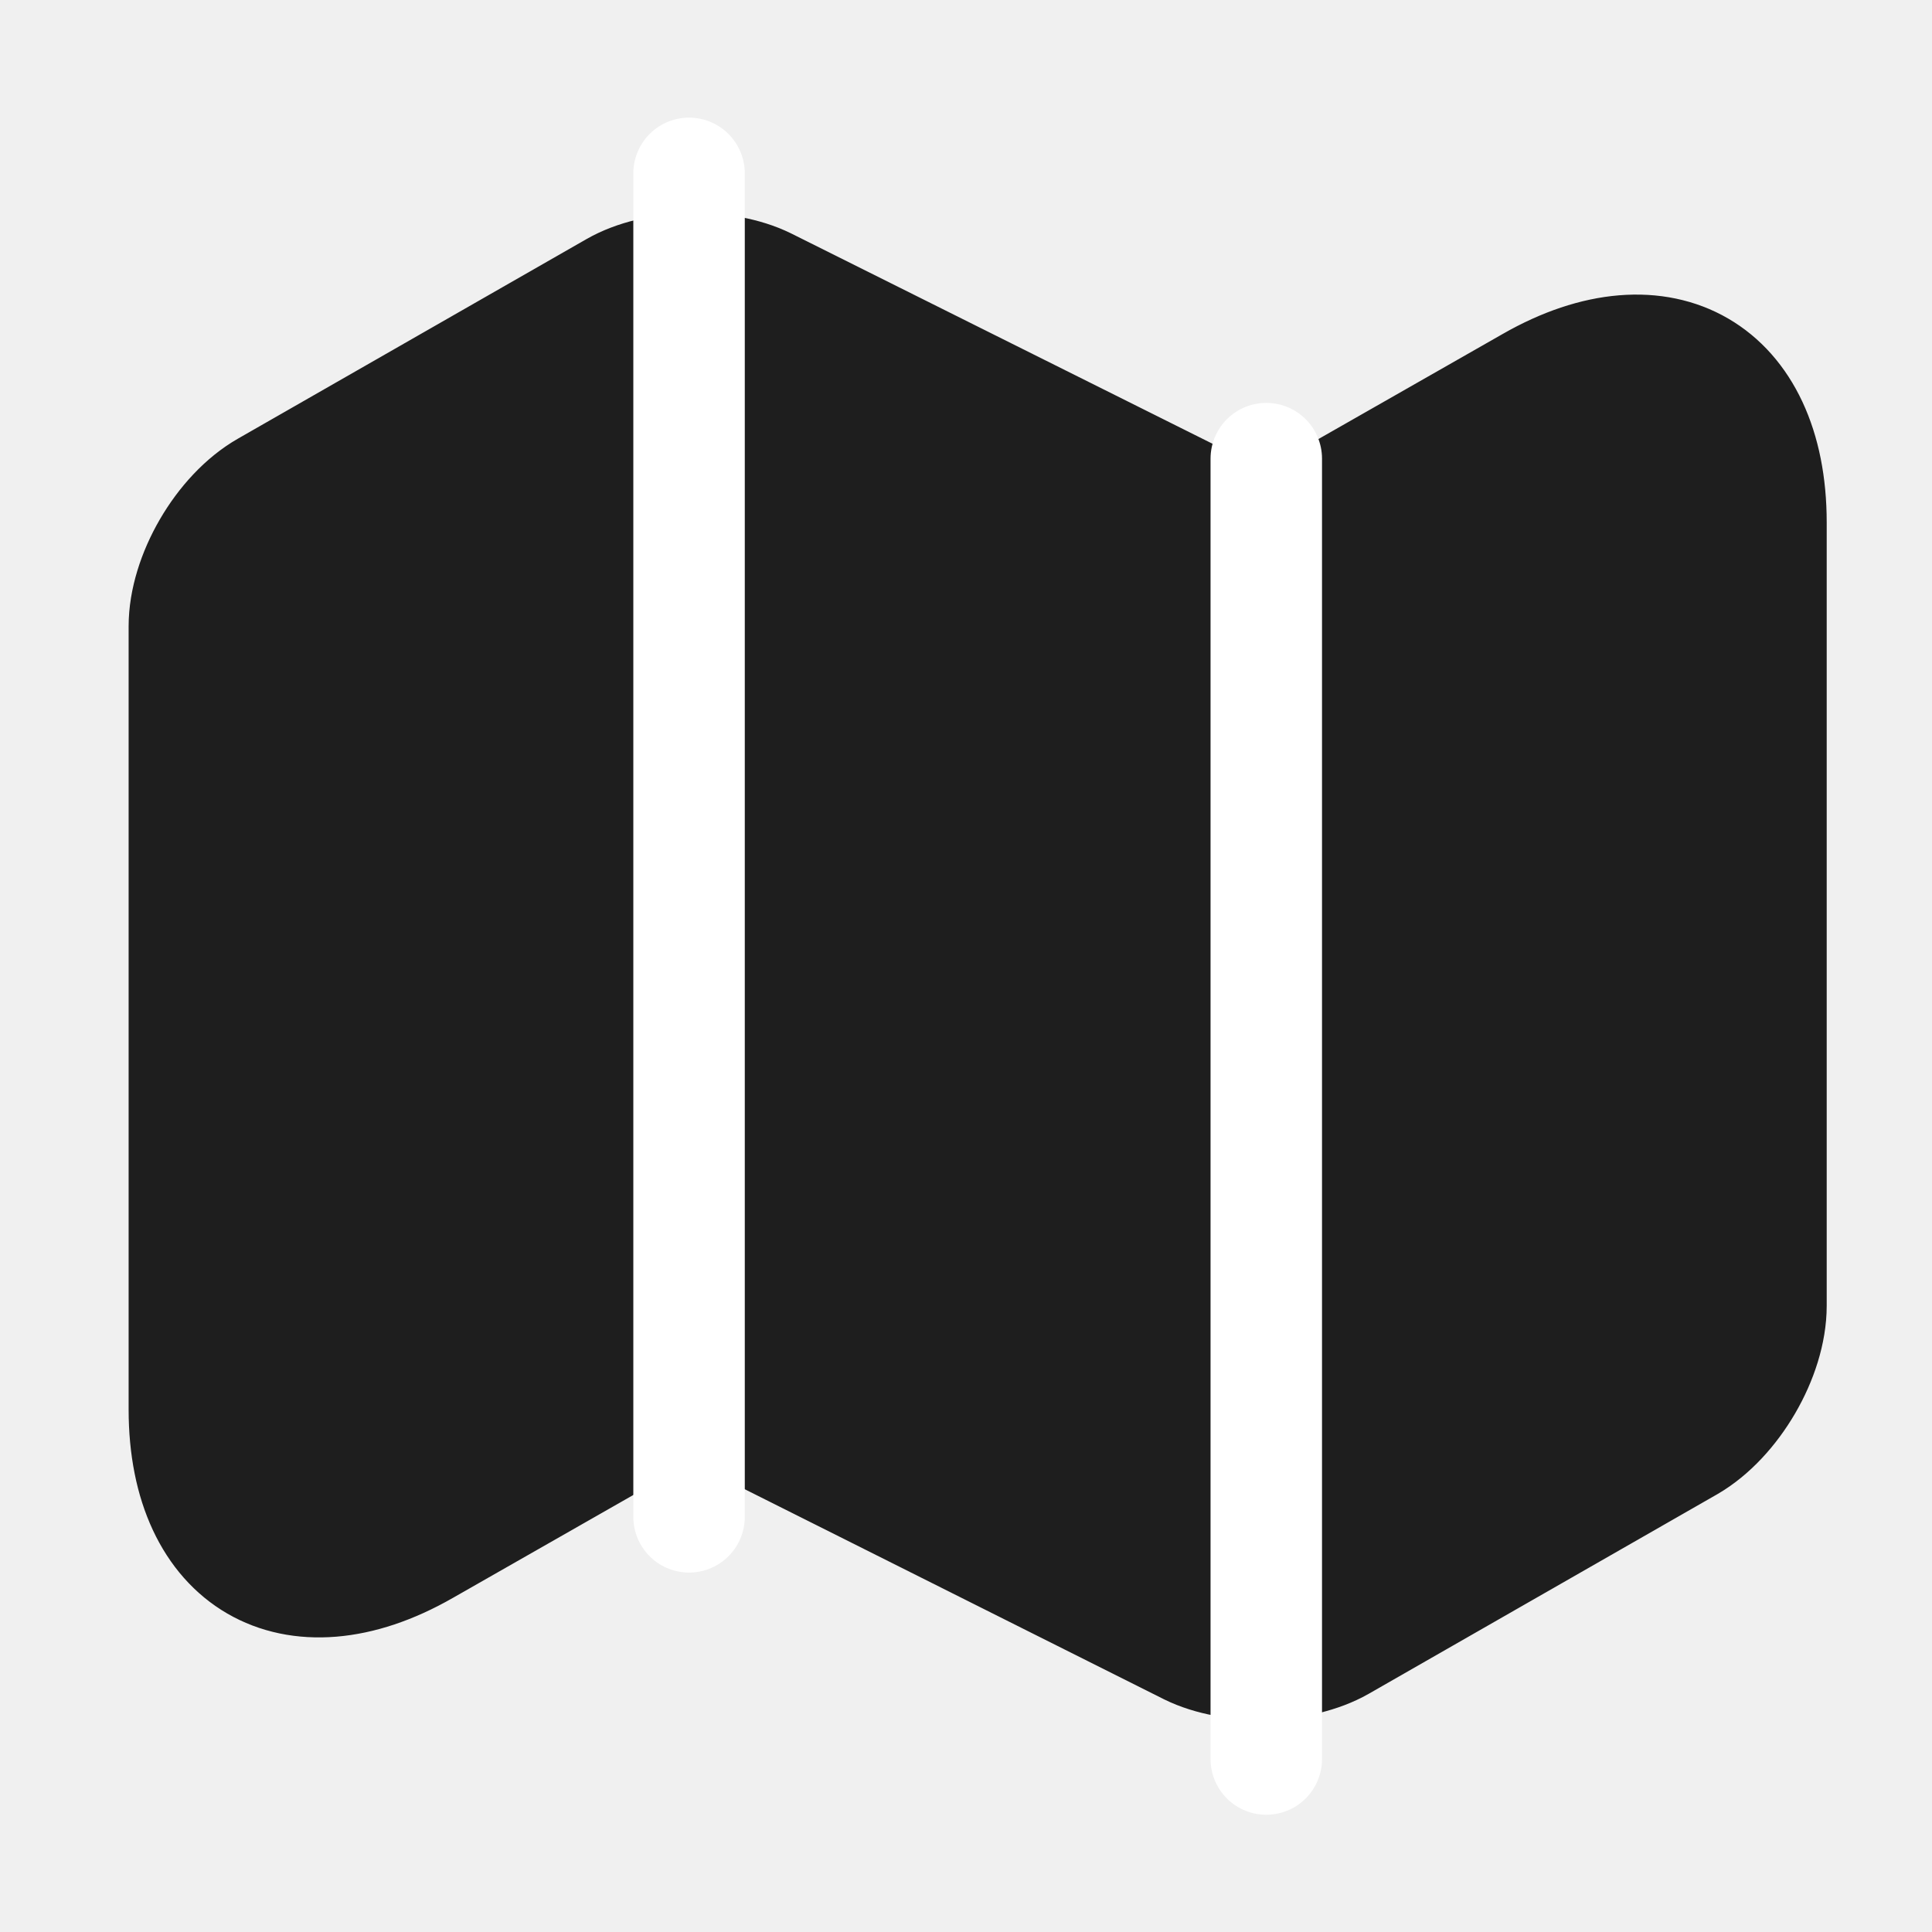
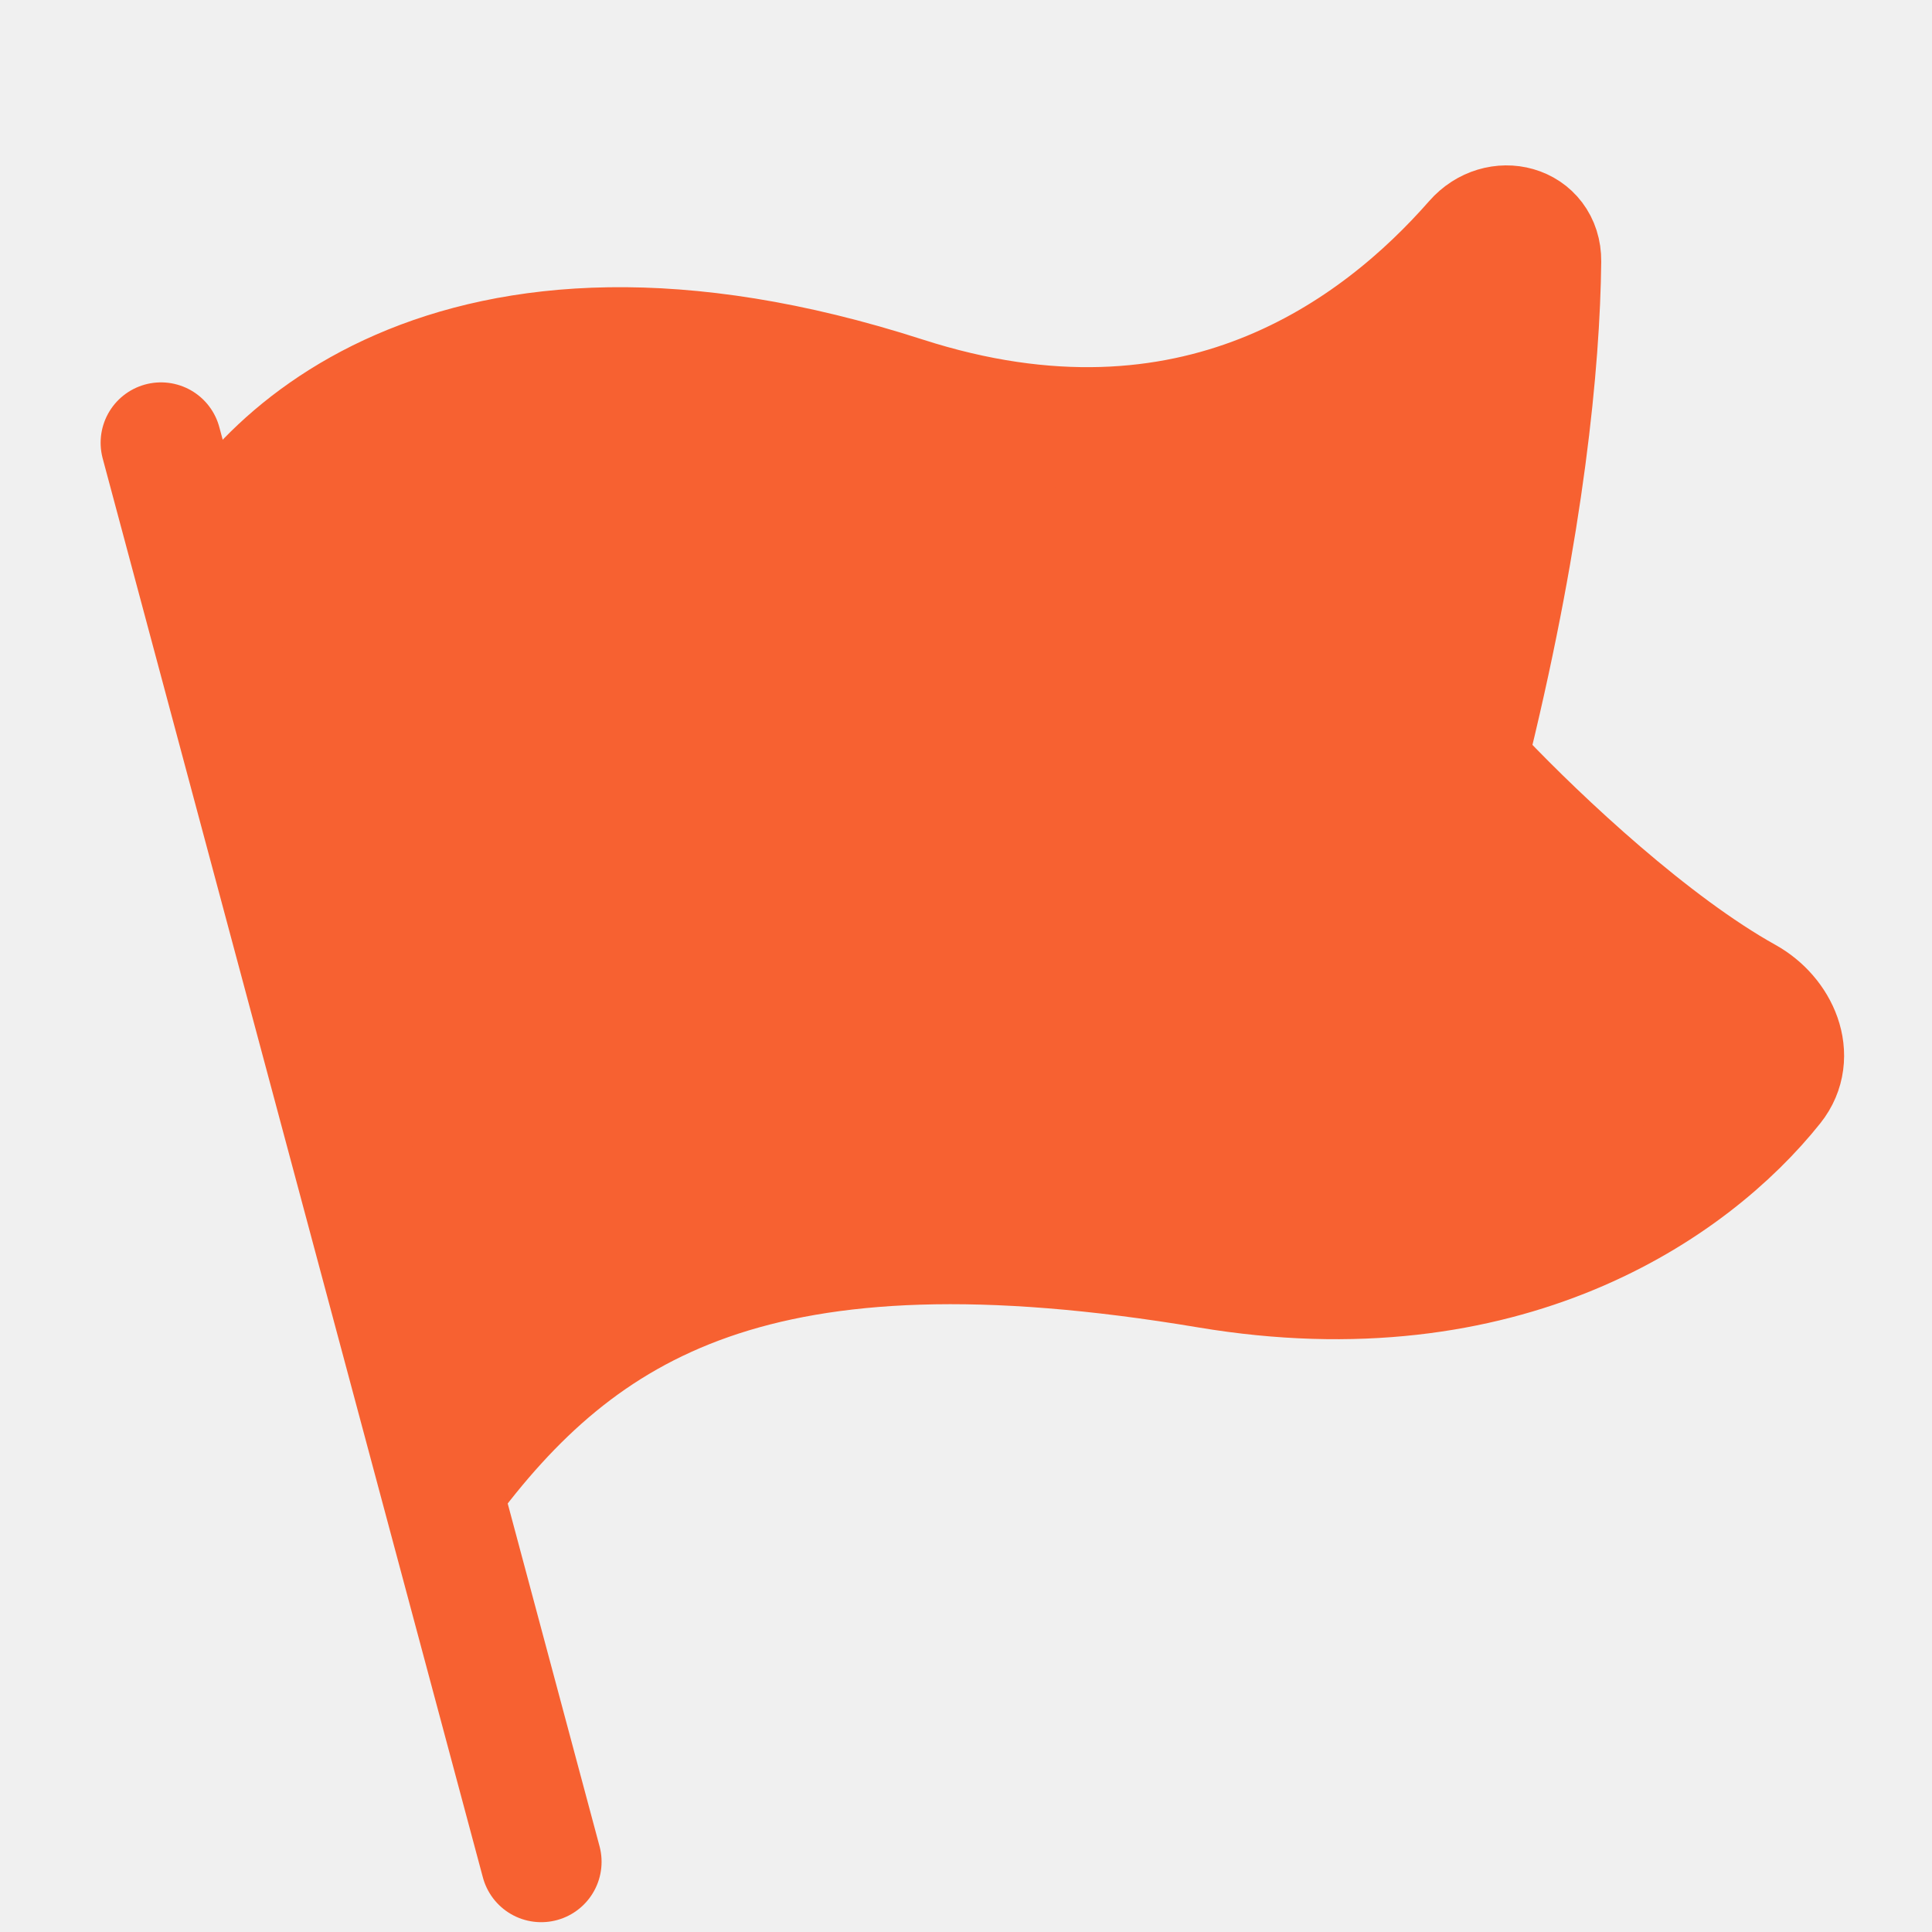
- <svg xmlns="http://www.w3.org/2000/svg" width="26" height="26" viewBox="0 0 26 26" fill="none">
-   <path d="M2.481 8.428V18.969C2.481 21.027 3.943 21.872 5.72 20.854L8.266 19.402C8.818 19.088 9.739 19.056 10.313 19.348L16.001 22.198C16.575 22.479 17.496 22.457 18.048 22.143L22.739 19.457C23.335 19.11 23.833 18.265 23.833 17.572V7.031C23.833 4.973 22.371 4.128 20.594 5.146L18.048 6.598C17.496 6.912 16.575 6.944 16.001 6.652L10.313 3.813C9.739 3.532 8.818 3.553 8.266 3.868L3.575 6.554C2.968 6.901 2.481 7.746 2.481 8.428Z" fill="#1E1E1E" stroke="#1E1E1E" stroke-width="1.5" stroke-linecap="round" stroke-linejoin="round" />
-   <path d="M9.273 2.333V20.413" stroke="white" stroke-width="1.5" stroke-linecap="round" stroke-linejoin="round" />
-   <path d="M17.041 6.172V23.672" stroke="white" stroke-width="1.5" stroke-linecap="round" stroke-linejoin="round" />
+ <svg xmlns="http://www.w3.org/2000/svg" width="24" height="24" viewBox="0 0 24 24" fill="none">
+   <path d="M11.233 4.932C5.6 3.115 3.072 5.771 2.5 7.172L5.5 18.5C7.216 16.165 9.433 14.816 15.009 15.75C18.69 16.366 21.008 14.764 22.027 13.485C22.316 13.122 22.094 12.617 21.689 12.392C20.517 11.74 19.152 10.463 18.395 9.668C18.279 9.546 18.236 9.372 18.276 9.209C18.933 6.511 19.128 4.495 19.141 3.244C19.145 2.793 18.614 2.654 18.317 2.993C17.132 4.344 14.833 6.092 11.233 4.932Z" fill="#F76131" stroke="#F76131" stroke-width="1.5" stroke-linejoin="round" />
+   <path d="M2 5.5L6.723 23.128" stroke="#F76131" stroke-width="1.5" stroke-linecap="round" stroke-linejoin="round" />
</svg>
